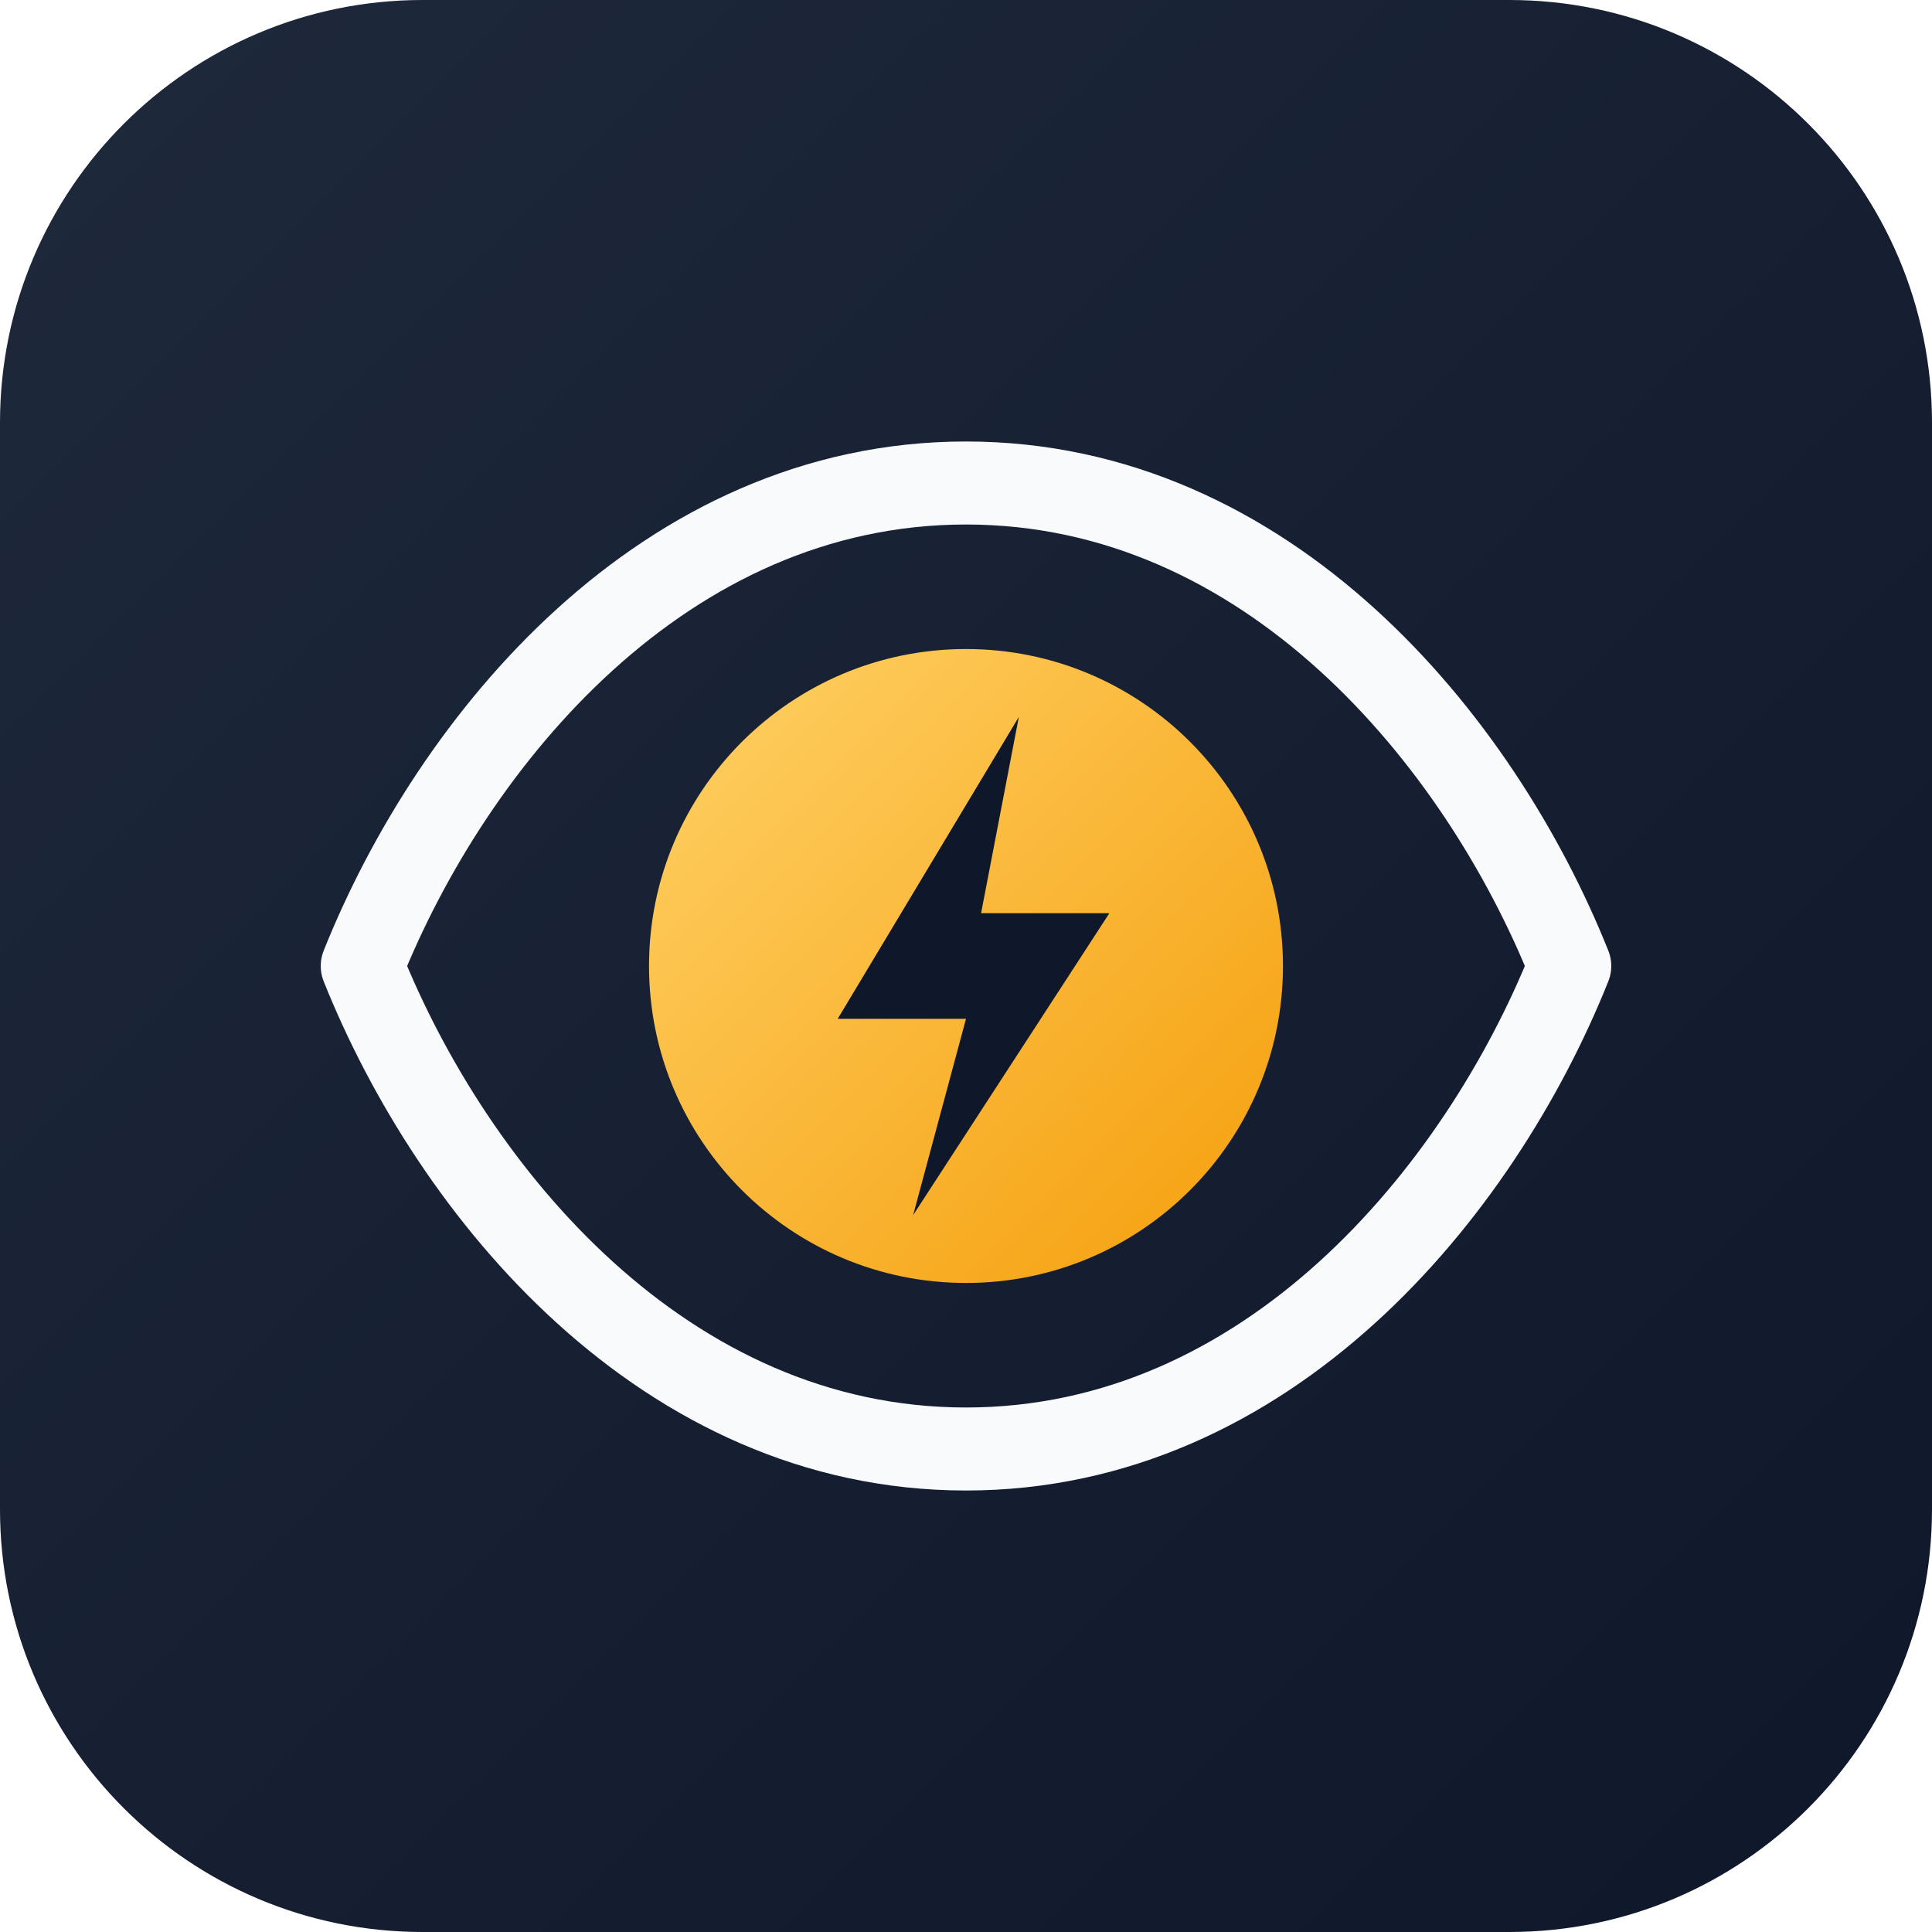
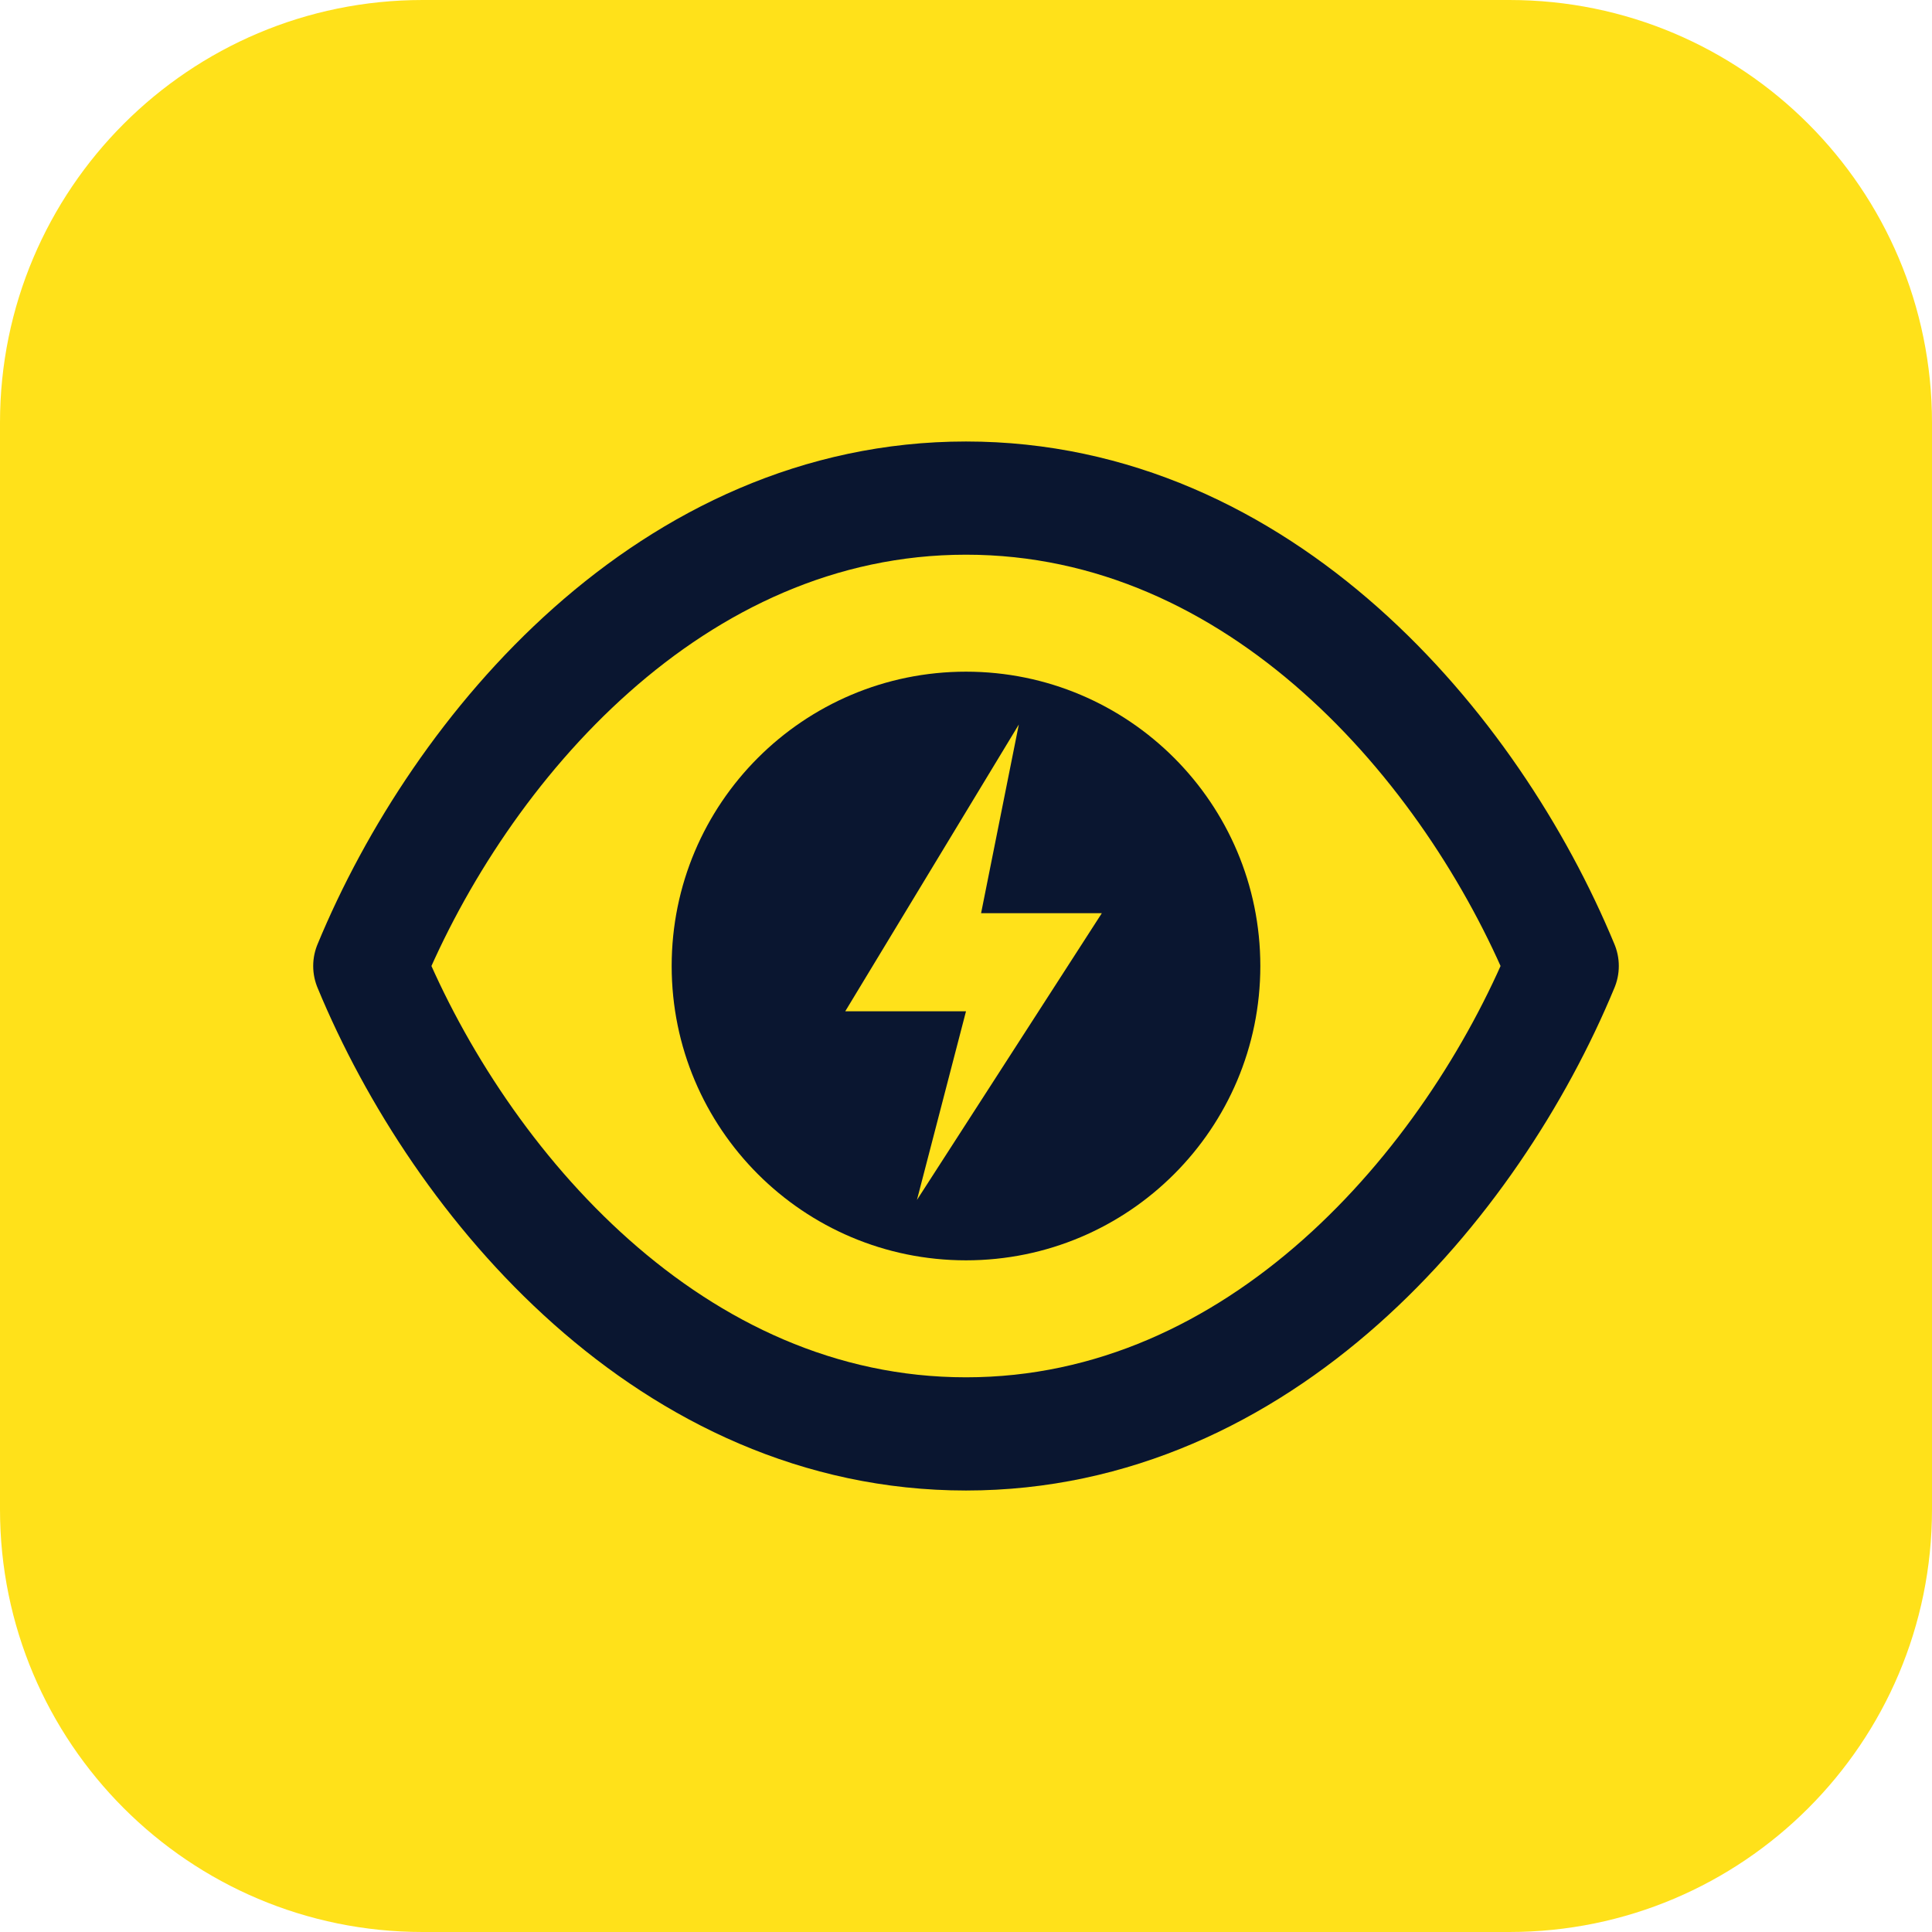
- <svg xmlns="http://www.w3.org/2000/svg" viewBox="0 0 512 512" width="512" height="512" role="img" aria-label="Wattzicht app-icoon">
-   <defs>
-     <linearGradient id="bg" x1="0" y1="0" x2="1" y2="1">
-       <stop offset="0" stop-color="#1E293B" />
-       <stop offset="1" stop-color="#0F172A" />
-     </linearGradient>
-     <linearGradient id="sun" x1="0" y1="0" x2="1" y2="1">
-       <stop offset="0" stop-color="#FFD166" />
-       <stop offset="1" stop-color="#F59E0B" />
-     </linearGradient>
-   </defs>
-   <rect width="512" height="512" rx="112" fill="url(#bg)" />
-   <path d="M256 128 C 336 128, 392 196, 416 256 C 392 316, 336 384, 256 384 C 176 384, 120 316, 96 256 C 120 196, 176 128, 256 128 Z" fill="none" stroke="#F8FAFC" stroke-width="22" stroke-linejoin="round" />
-   <circle cx="256" cy="256" r="84" fill="url(#sun)" />
-   <path d="M270 190 L222 270 L256 270 L242 322 L294 242 L260 242 Z" fill="#0F172A" />
+ <svg xmlns="http://www.w3.org/2000/svg" viewBox="0 0 512 512" width="512" height="512" role="img" aria-label="Wattzicht">
+   <rect width="512" height="512" rx="112" fill="#FFE11A" />
+   <path d="M256 132 C 334 132, 390 198, 414 256 C 390 314, 334 380, 256 380 C 178 380, 122 314, 98 256 C 122 198, 178 132, 256 132 Z" fill="none" stroke="#0A1630" stroke-width="30" stroke-linejoin="round" />
+   <circle cx="256" cy="256" r="78" fill="#0A1630" />
+   <path d="M270 192 L224 268 L256 268 L243 318 L292 242 L260 242 Z" fill="#FFE11A" />
</svg>
